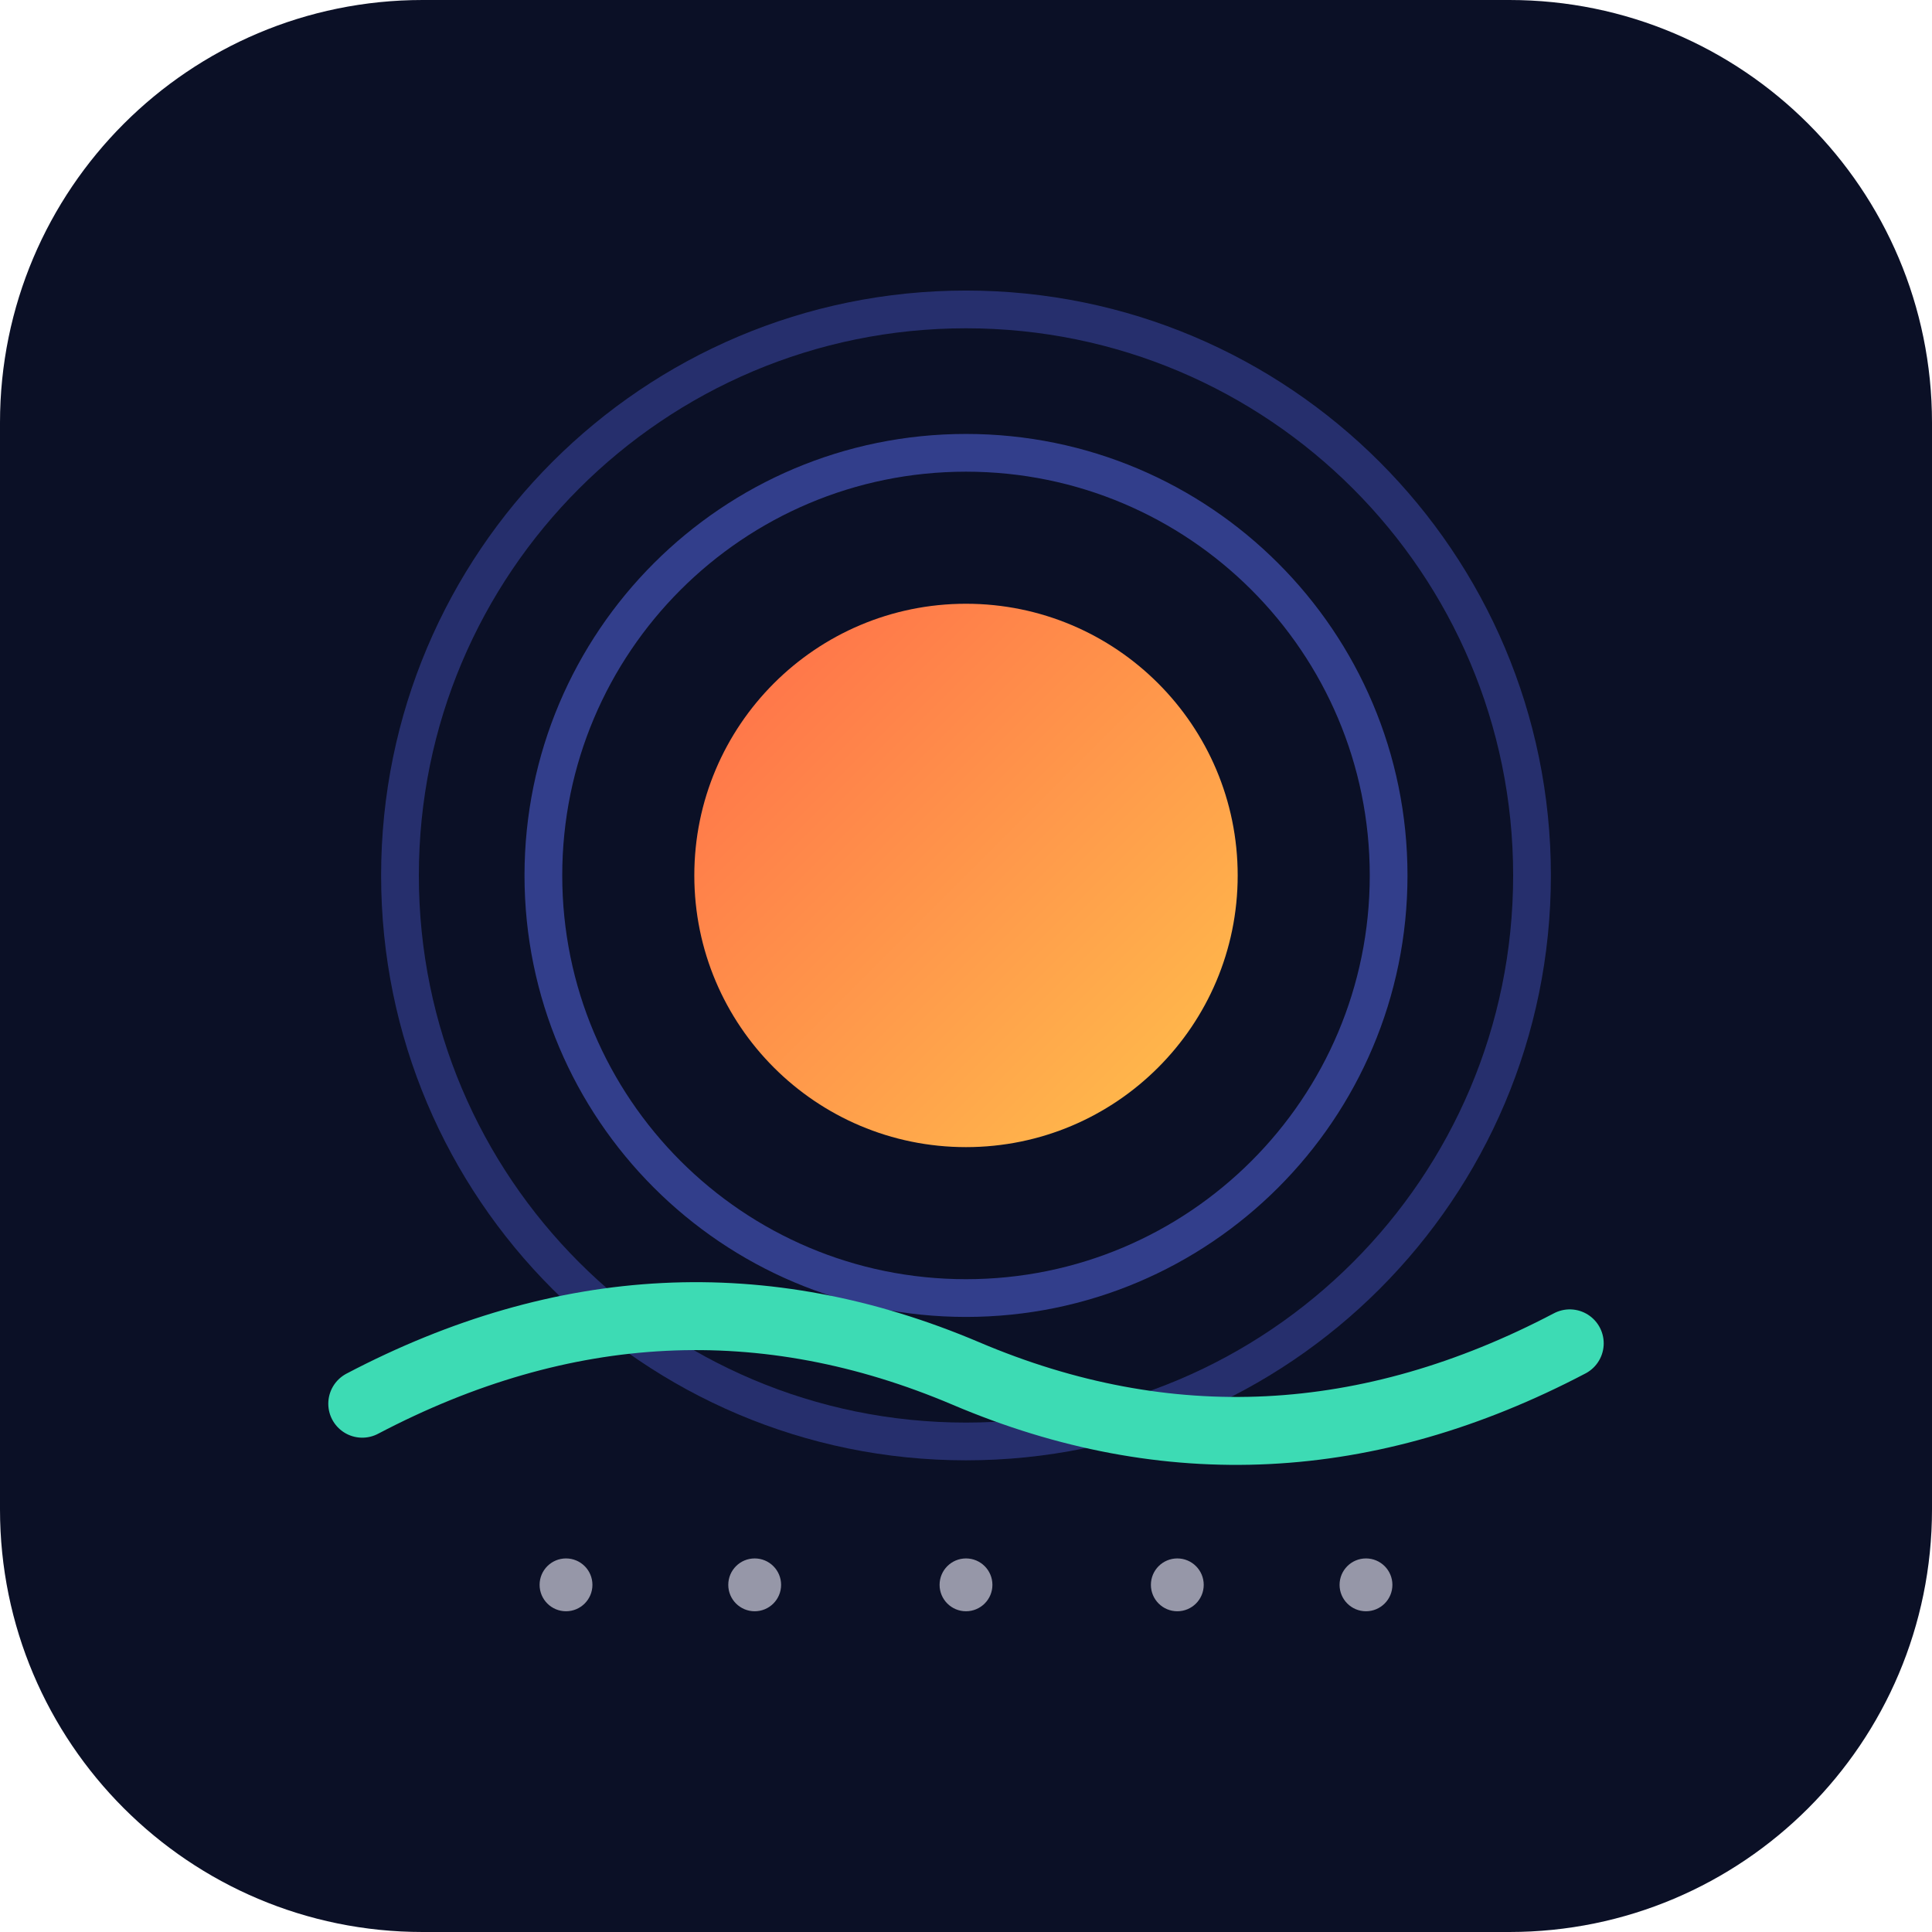
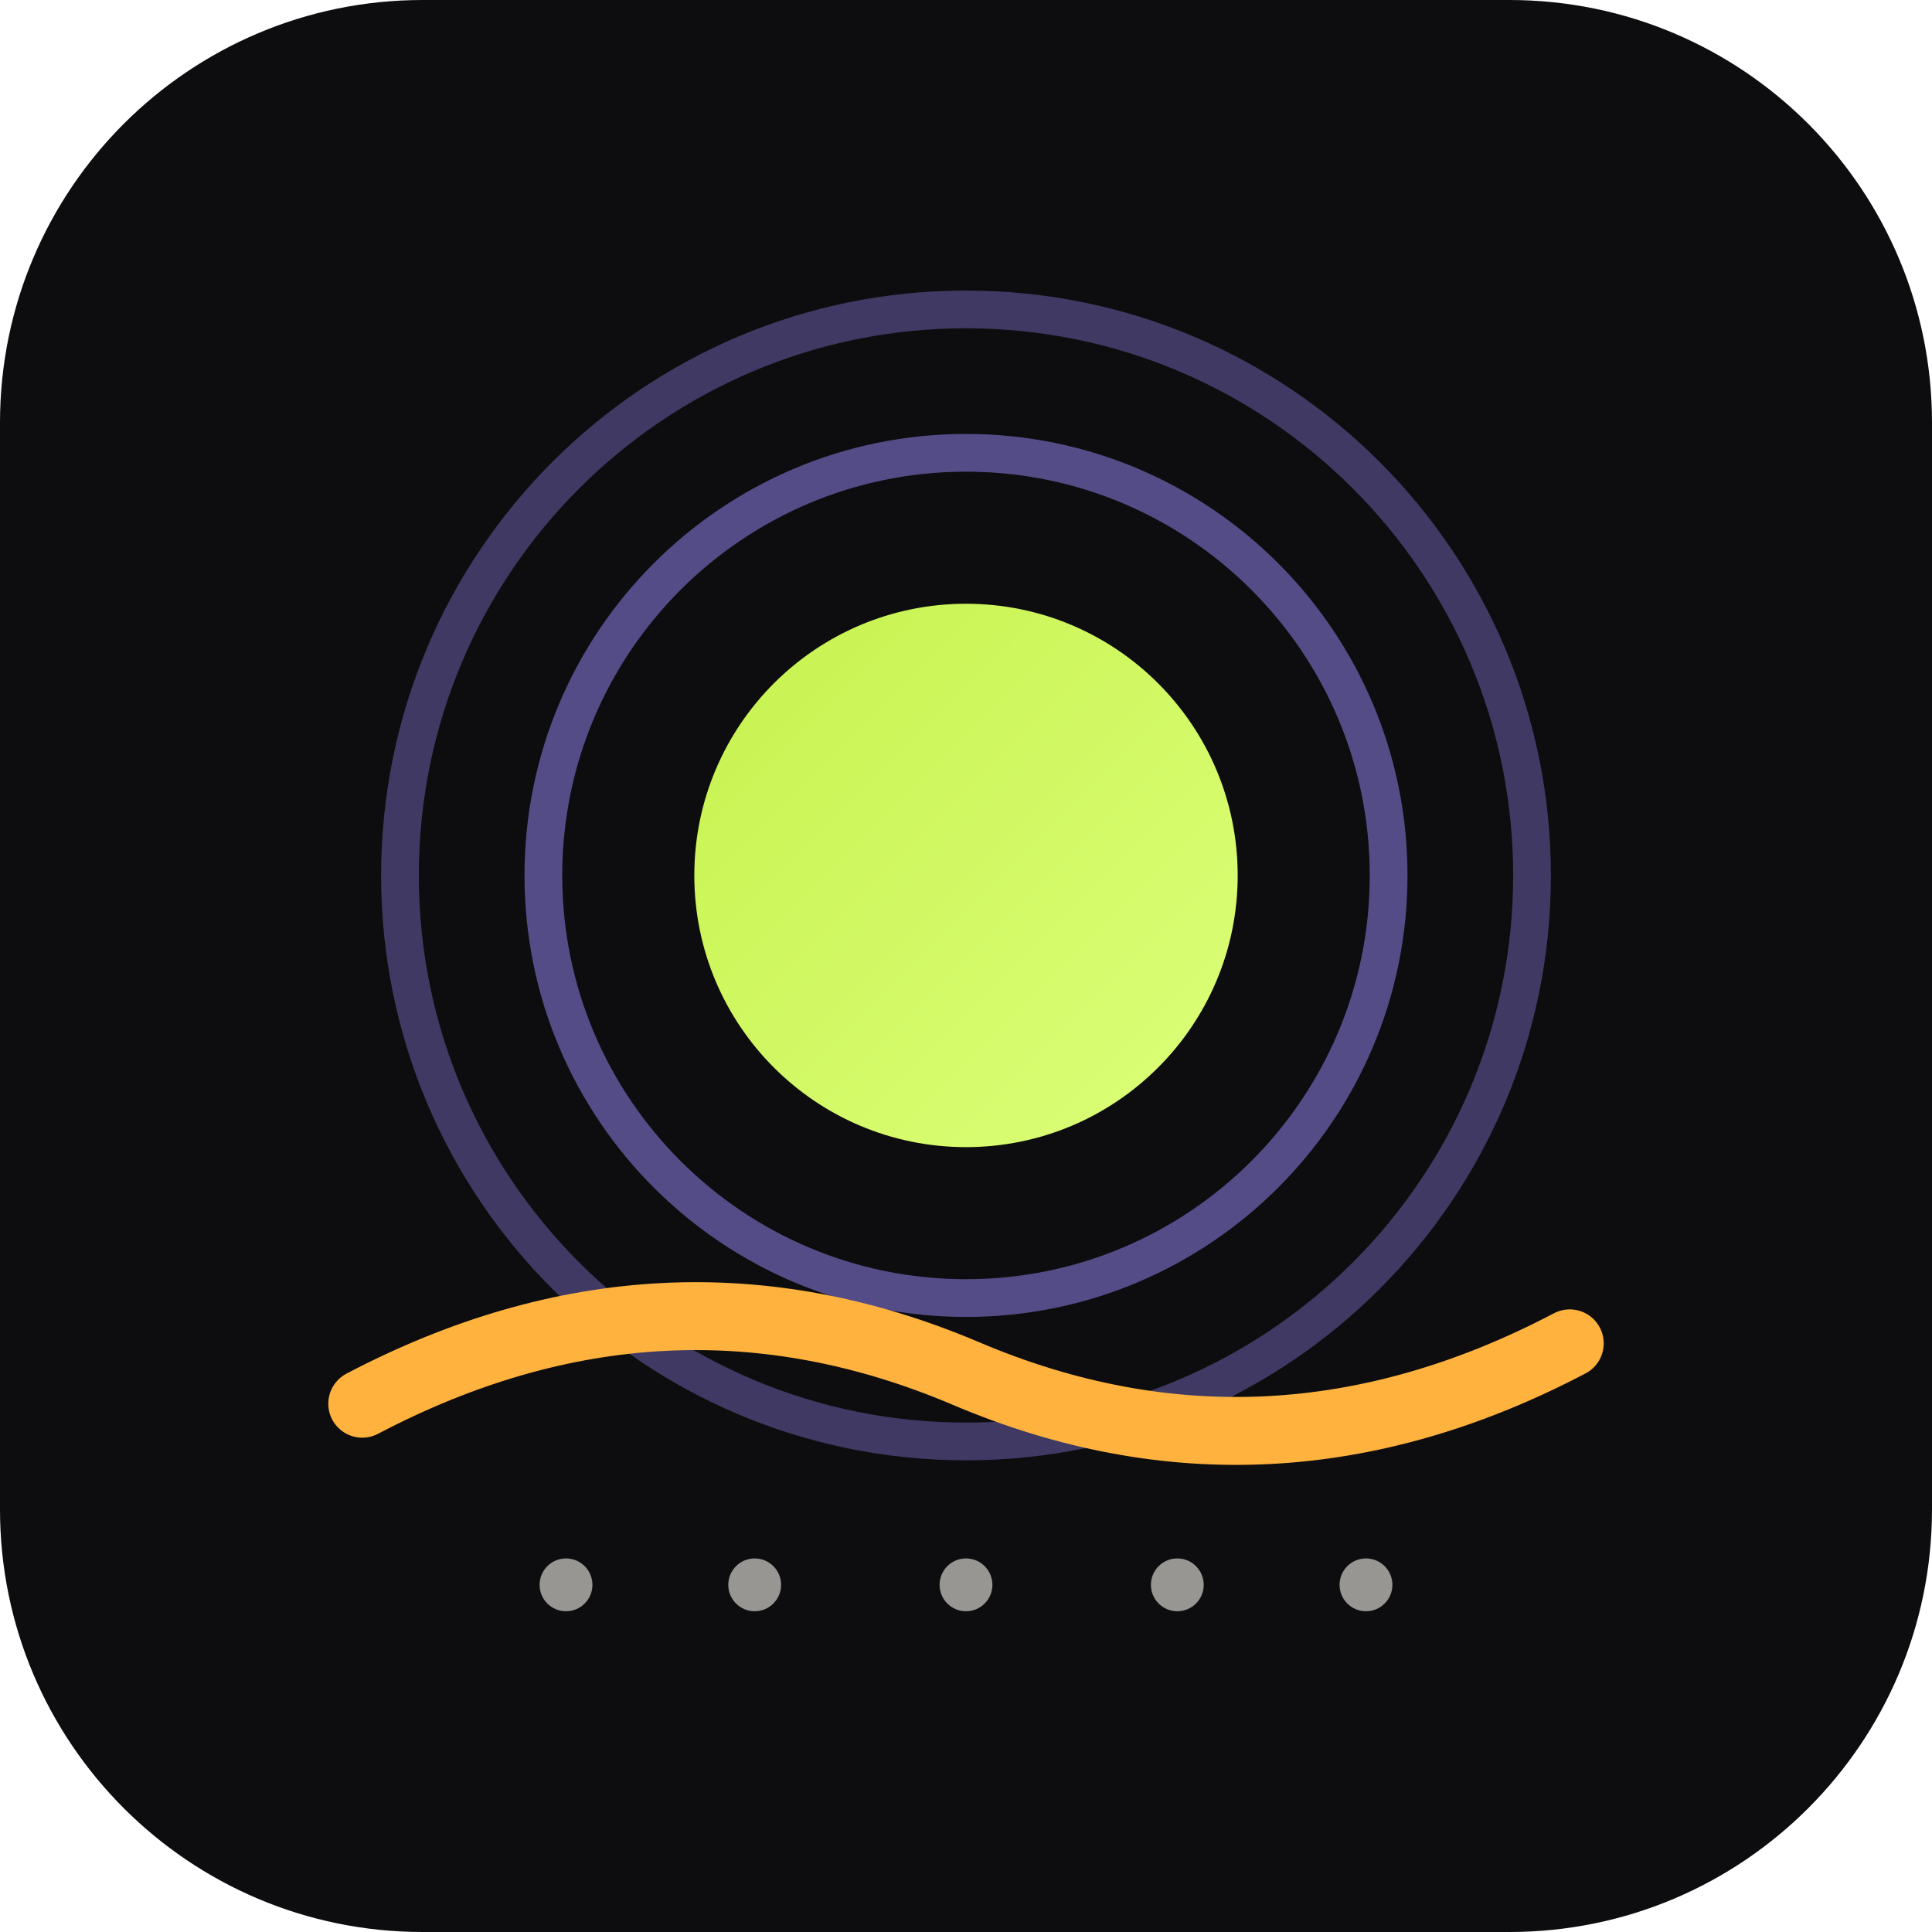
<svg xmlns="http://www.w3.org/2000/svg" viewBox="0 0 512 512">
  <defs>
    <linearGradient id="s" x1="0" y1="0" x2="1" y2="1">
-       <stop offset="0" stop-color="#ff6b4a" />
-       <stop offset="1" stop-color="#ffc24b" />
+       <stop offset="0" stop-color="#c6f24e" />
+       <stop offset="1" stop-color="#ddff7a" />
    </linearGradient>
  </defs>
-   <rect width="512" height="512" rx="112" fill="#0b1026" />
-   <circle cx="256" cy="232" r="150" fill="none" stroke="#5b6cf0" stroke-opacity="0.35" stroke-width="10" />
-   <circle cx="256" cy="232" r="112" fill="none" stroke="#5b6cf0" stroke-opacity="0.5" stroke-width="10" />
+   <rect width="512" height="512" rx="112" fill="#0d0d0f" />
+   <circle cx="256" cy="232" r="150" fill="none" stroke="#9d8cff" stroke-opacity="0.35" stroke-width="10" />
+   <circle cx="256" cy="232" r="112" fill="none" stroke="#9d8cff" stroke-opacity="0.5" stroke-width="10" />
  <circle cx="256" cy="232" r="72" fill="url(#s)" />
-   <path d="M96 372 Q 176 330 256 364 T 416 356" fill="none" stroke="#3ddbb4" stroke-width="18" stroke-linecap="round" />
-   <g fill="#f3f1ff" fill-opacity="0.6">
+   <path d="M96 372 Q 176 330 256 364 T 416 356" fill="none" stroke="#ffb23e" stroke-width="18" stroke-linecap="round" />
+   <g fill="#f4f1ea" fill-opacity="0.6">
    <circle cx="150" cy="420" r="7" />
    <circle cx="200" cy="420" r="7" />
    <circle cx="256" cy="420" r="7" />
    <circle cx="312" cy="420" r="7" />
    <circle cx="362" cy="420" r="7" />
  </g>
</svg>
